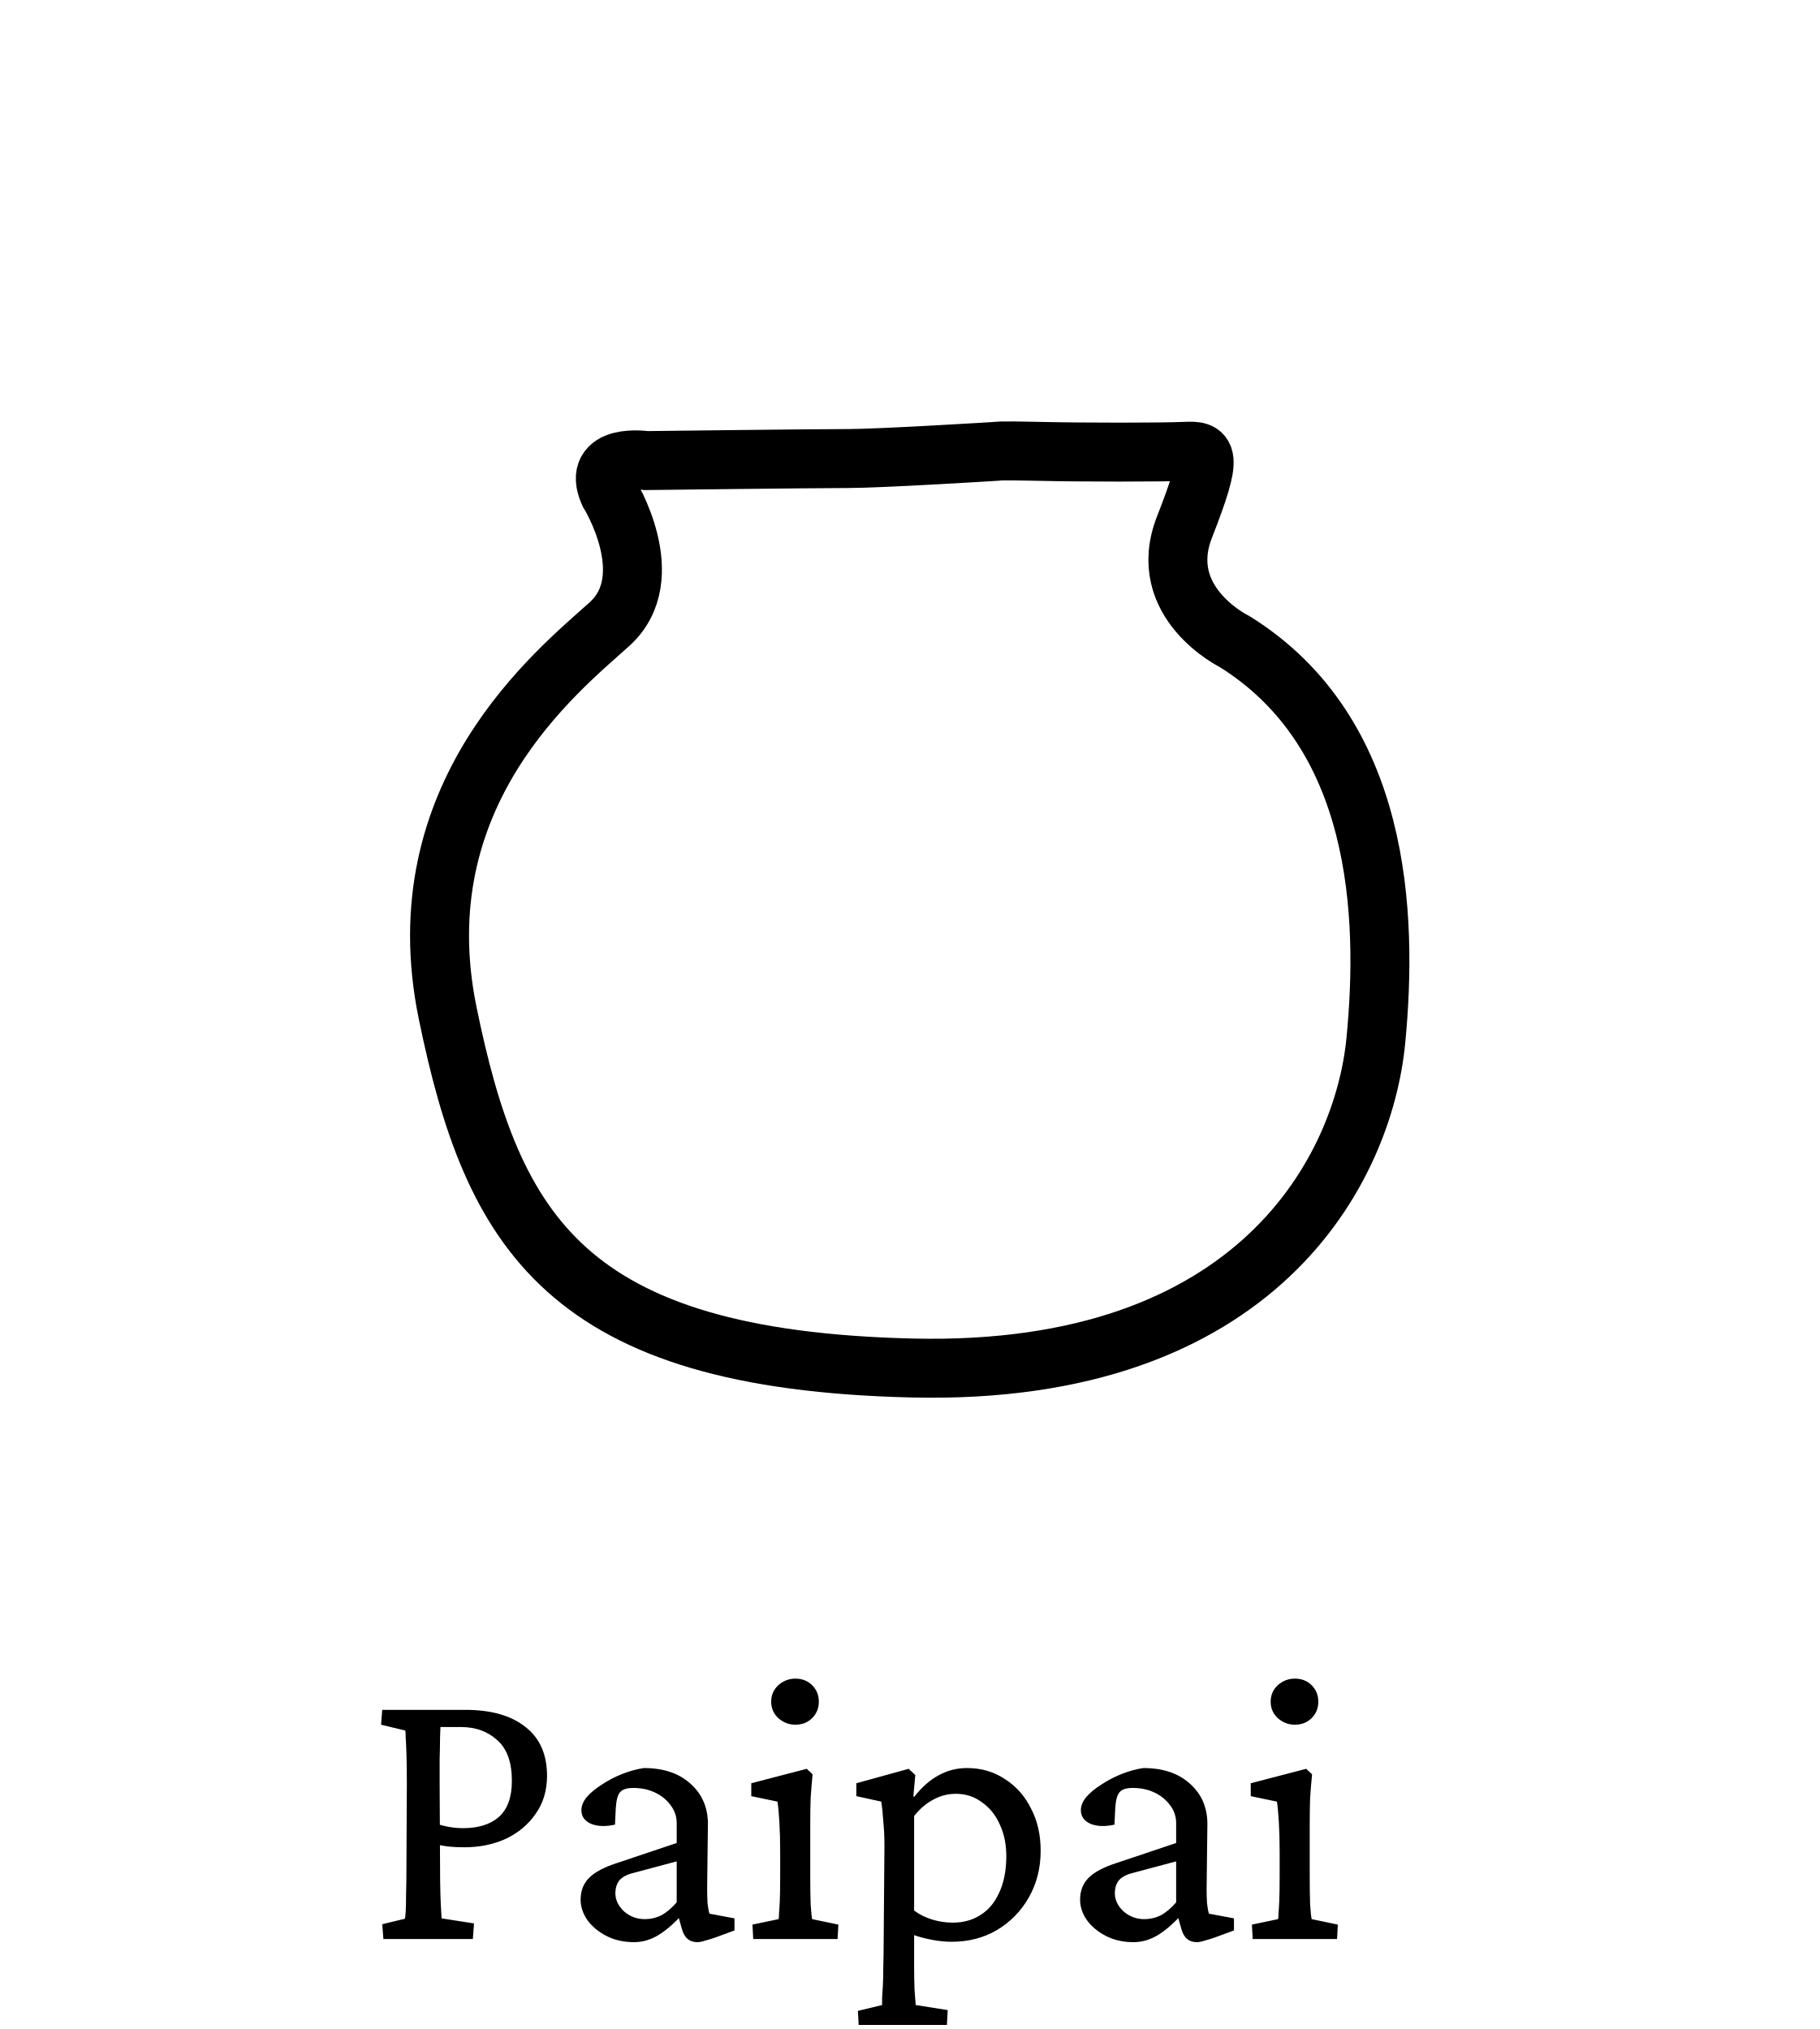
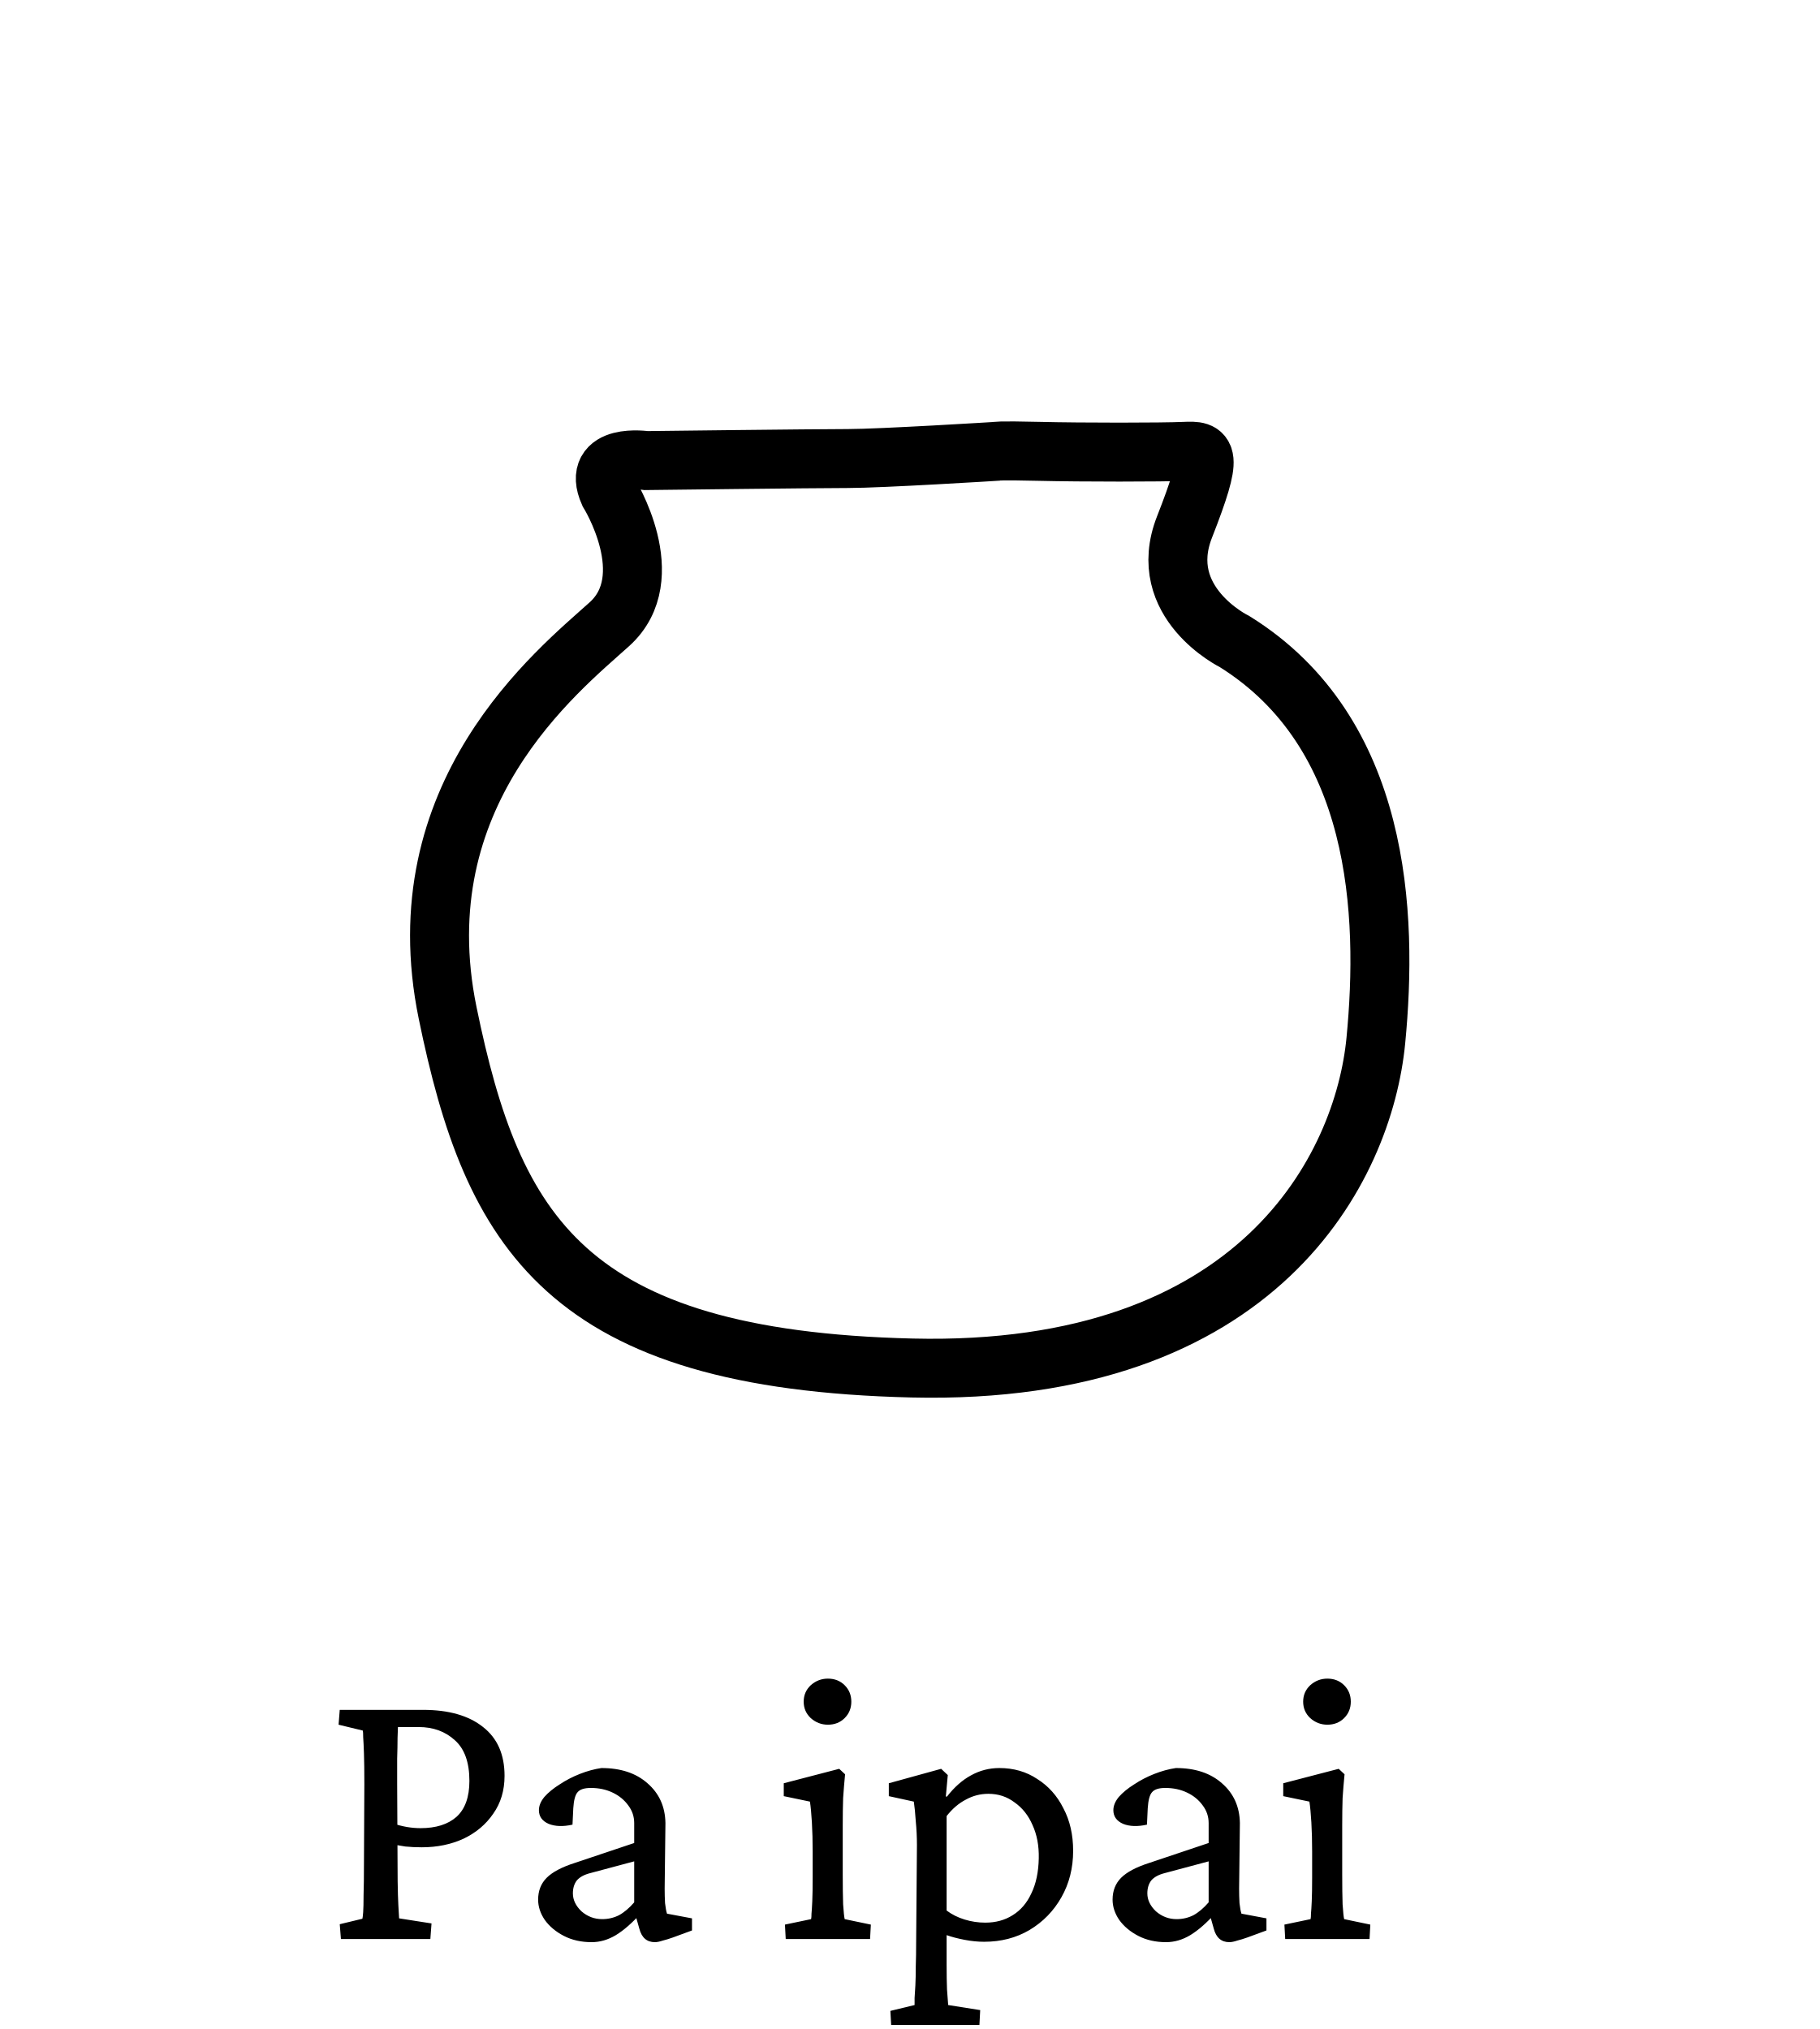
<svg xmlns="http://www.w3.org/2000/svg" width="182" height="203" viewBox="0 0 182 203" fill="none">
-   <path d="M38.352 194L38.234 192.516L40.5 191.969C40.526 191.865 40.552 191.643 40.578 191.305C40.604 190.94 40.617 190.367 40.617 189.586C40.643 188.805 40.656 187.75 40.656 186.422L40.695 178.492C40.695 177.19 40.682 176.174 40.656 175.445C40.63 174.69 40.604 174.143 40.578 173.805C40.578 173.44 40.565 173.219 40.539 173.141L38.117 172.555L38.234 171.07H46.555C49.133 171.07 51.138 171.643 52.57 172.789C54.003 173.909 54.719 175.536 54.719 177.672C54.719 179.13 54.341 180.393 53.586 181.461C52.857 182.529 51.867 183.362 50.617 183.961C49.367 184.534 47.974 184.82 46.438 184.82C45.865 184.82 45.318 184.794 44.797 184.742C44.302 184.664 43.833 184.586 43.391 184.508V182.398C43.99 182.581 44.51 182.711 44.953 182.789C45.422 182.867 45.878 182.906 46.32 182.906C47.857 182.906 49.055 182.529 49.914 181.773C50.773 180.992 51.203 179.794 51.203 178.18C51.203 176.331 50.721 174.977 49.758 174.117C48.794 173.232 47.583 172.789 46.125 172.789H44.055C44.055 172.945 44.042 173.31 44.016 173.883C44.016 174.456 44.003 175.146 43.977 175.953C43.977 176.734 43.977 177.581 43.977 178.492L44.016 186.422C44.016 187.75 44.029 188.805 44.055 189.586C44.081 190.341 44.107 190.901 44.133 191.266C44.159 191.604 44.172 191.826 44.172 191.93L47.414 192.438L47.297 194H38.352ZM63.43 194.312C62.388 194.312 61.464 194.104 60.656 193.688C59.849 193.271 59.211 192.737 58.742 192.086C58.3 191.435 58.078 190.758 58.078 190.055C58.078 189.169 58.365 188.44 58.938 187.867C59.51 187.294 60.448 186.799 61.75 186.383L67.688 184.391V182.398C67.688 181.747 67.492 181.161 67.102 180.641C66.711 180.094 66.19 179.664 65.539 179.352C64.888 179.039 64.159 178.883 63.352 178.883C62.7 178.883 62.258 179.026 62.023 179.312C61.789 179.573 61.646 180.107 61.594 180.914L61.516 182.555C60.578 182.763 59.784 182.737 59.133 182.477C58.482 182.19 58.156 181.734 58.156 181.109C58.156 180.667 58.339 180.224 58.703 179.781C59.094 179.339 59.602 178.922 60.227 178.531C60.852 178.115 61.529 177.763 62.258 177.477C62.987 177.19 63.703 176.995 64.406 176.891C66.333 176.891 67.87 177.398 69.016 178.414C70.188 179.43 70.787 180.758 70.812 182.398L70.734 188.961C70.734 189.456 70.747 189.938 70.773 190.406C70.826 190.875 70.891 191.227 70.969 191.461L73.469 191.93V193.141L71.555 193.844C71.19 193.974 70.852 194.078 70.539 194.156C70.227 194.26 69.966 194.312 69.758 194.312C68.951 194.312 68.43 193.857 68.195 192.945L67.766 191.422H68.352C67.492 192.385 66.659 193.115 65.852 193.609C65.07 194.078 64.263 194.312 63.43 194.312ZM64.484 192.008C65.083 192.008 65.643 191.878 66.164 191.617C66.685 191.331 67.193 190.901 67.688 190.328V186.227L63.312 187.398C62.688 187.555 62.232 187.802 61.945 188.141C61.685 188.479 61.555 188.909 61.555 189.43C61.555 190.081 61.841 190.68 62.414 191.227C63.013 191.747 63.703 192.008 64.484 192.008ZM75.344 194L75.266 192.555L77.883 192.008C77.909 191.904 77.922 191.721 77.922 191.461C77.948 191.201 77.974 190.784 78 190.211C78.026 189.638 78.039 188.844 78.039 187.828V185.25C78.039 184.182 78.013 183.206 77.961 182.32C77.909 181.435 77.844 180.745 77.766 180.25L75.148 179.703V178.414L80.695 176.969L81.281 177.516C81.203 178.323 81.138 179.117 81.086 179.898C81.06 180.68 81.047 181.591 81.047 182.633V187.555C81.047 188.753 81.06 189.742 81.086 190.523C81.138 191.305 81.19 191.799 81.242 192.008L83.859 192.555L83.781 194H75.344ZM79.562 172.555C78.912 172.555 78.338 172.333 77.844 171.891C77.375 171.448 77.141 170.901 77.141 170.25C77.141 169.599 77.375 169.052 77.844 168.609C78.338 168.167 78.912 167.945 79.562 167.945C80.24 167.945 80.799 168.167 81.242 168.609C81.685 169.052 81.906 169.599 81.906 170.25C81.906 170.901 81.685 171.448 81.242 171.891C80.799 172.333 80.24 172.555 79.562 172.555ZM85.891 202.594L85.812 201.188L88.234 200.602C88.234 200.471 88.234 200.237 88.234 199.898C88.26 199.586 88.287 199.169 88.312 198.648C88.338 198.128 88.352 197.503 88.352 196.773C88.378 196.044 88.391 195.198 88.391 194.234L88.469 184.586C88.469 183.805 88.43 183.01 88.352 182.203C88.299 181.396 88.234 180.745 88.156 180.25L85.656 179.703V178.414L90.891 176.969L91.555 177.594L91.359 179.742H91.477C92.206 178.805 93 178.102 93.859 177.633C94.745 177.138 95.695 176.891 96.711 176.891C98.143 176.891 99.406 177.255 100.5 177.984C101.62 178.688 102.492 179.664 103.117 180.914C103.768 182.138 104.094 183.557 104.094 185.172C104.094 186.891 103.703 188.44 102.922 189.82C102.141 191.201 101.073 192.294 99.719 193.102C98.391 193.883 96.88 194.273 95.188 194.273C94.562 194.273 93.912 194.208 93.234 194.078C92.557 193.948 91.958 193.792 91.438 193.609V196.539C91.438 197.529 91.451 198.362 91.477 199.039C91.529 199.742 91.568 200.263 91.594 200.602L94.797 201.109L94.719 202.594H85.891ZM95.305 192.359C96.346 192.359 97.258 192.112 98.039 191.617C98.846 191.122 99.471 190.393 99.914 189.43C100.383 188.466 100.63 187.294 100.656 185.914C100.682 184.664 100.474 183.557 100.031 182.594C99.615 181.63 99.016 180.875 98.234 180.328C97.479 179.755 96.607 179.469 95.617 179.469C94.81 179.469 94.055 179.664 93.352 180.055C92.648 180.419 92.01 180.966 91.438 181.695V191.148C91.958 191.539 92.557 191.839 93.234 192.047C93.912 192.255 94.602 192.359 95.305 192.359ZM113.391 194.312C112.349 194.312 111.424 194.104 110.617 193.688C109.81 193.271 109.172 192.737 108.703 192.086C108.26 191.435 108.039 190.758 108.039 190.055C108.039 189.169 108.326 188.44 108.898 187.867C109.471 187.294 110.409 186.799 111.711 186.383L117.648 184.391V182.398C117.648 181.747 117.453 181.161 117.062 180.641C116.672 180.094 116.151 179.664 115.5 179.352C114.849 179.039 114.12 178.883 113.312 178.883C112.661 178.883 112.219 179.026 111.984 179.312C111.75 179.573 111.607 180.107 111.555 180.914L111.477 182.555C110.539 182.763 109.745 182.737 109.094 182.477C108.443 182.19 108.117 181.734 108.117 181.109C108.117 180.667 108.299 180.224 108.664 179.781C109.055 179.339 109.562 178.922 110.188 178.531C110.812 178.115 111.49 177.763 112.219 177.477C112.948 177.19 113.664 176.995 114.367 176.891C116.294 176.891 117.831 177.398 118.977 178.414C120.148 179.43 120.747 180.758 120.773 182.398L120.695 188.961C120.695 189.456 120.708 189.938 120.734 190.406C120.786 190.875 120.852 191.227 120.93 191.461L123.43 191.93V193.141L121.516 193.844C121.151 193.974 120.812 194.078 120.5 194.156C120.188 194.26 119.927 194.312 119.719 194.312C118.911 194.312 118.391 193.857 118.156 192.945L117.727 191.422H118.312C117.453 192.385 116.62 193.115 115.812 193.609C115.031 194.078 114.224 194.312 113.391 194.312ZM114.445 192.008C115.044 192.008 115.604 191.878 116.125 191.617C116.646 191.331 117.154 190.901 117.648 190.328V186.227L113.273 187.398C112.648 187.555 112.193 187.802 111.906 188.141C111.646 188.479 111.516 188.909 111.516 189.43C111.516 190.081 111.802 190.68 112.375 191.227C112.974 191.747 113.664 192.008 114.445 192.008ZM125.305 194L125.227 192.555L127.844 192.008C127.87 191.904 127.883 191.721 127.883 191.461C127.909 191.201 127.935 190.784 127.961 190.211C127.987 189.638 128 188.844 128 187.828V185.25C128 184.182 127.974 183.206 127.922 182.32C127.87 181.435 127.805 180.745 127.727 180.25L125.109 179.703V178.414L130.656 176.969L131.242 177.516C131.164 178.323 131.099 179.117 131.047 179.898C131.021 180.68 131.008 181.591 131.008 182.633V187.555C131.008 188.753 131.021 189.742 131.047 190.523C131.099 191.305 131.151 191.799 131.203 192.008L133.82 192.555L133.742 194H125.305ZM129.523 172.555C128.872 172.555 128.299 172.333 127.805 171.891C127.336 171.448 127.102 170.901 127.102 170.25C127.102 169.599 127.336 169.052 127.805 168.609C128.299 168.167 128.872 167.945 129.523 167.945C130.201 167.945 130.76 168.167 131.203 168.609C131.646 169.052 131.867 169.599 131.867 170.25C131.867 170.901 131.646 171.448 131.203 171.891C130.76 172.333 130.201 172.555 129.523 172.555Z" fill="black" />
+   <path d="M34.102 194L33.984 192.516L36.25 191.969C36.276 191.865 36.302 191.643 36.328 191.305C36.354 190.94 36.367 190.367 36.367 189.586C36.393 188.805 36.406 187.75 36.406 186.422L36.445 178.492C36.445 177.19 36.432 176.174 36.406 175.445C36.38 174.69 36.354 174.143 36.328 173.805C36.328 173.44 36.315 173.219 36.289 173.141L33.867 172.555L33.984 171.07H42.305C44.883 171.07 46.888 171.643 48.32 172.789C49.753 173.909 50.469 175.536 50.469 177.672C50.469 179.13 50.091 180.393 49.336 181.461C48.607 182.529 47.617 183.362 46.367 183.961C45.117 184.534 43.724 184.82 42.188 184.82C41.615 184.82 41.068 184.794 40.547 184.742C40.052 184.664 39.583 184.586 39.141 184.508V182.398C39.74 182.581 40.26 182.711 40.703 182.789C41.172 182.867 41.628 182.906 42.07 182.906C43.607 182.906 44.805 182.529 45.664 181.773C46.523 180.992 46.953 179.794 46.953 178.18C46.953 176.331 46.471 174.977 45.508 174.117C44.544 173.232 43.333 172.789 41.875 172.789H39.805C39.805 172.945 39.792 173.31 39.766 173.883C39.766 174.456 39.753 175.146 39.727 175.953C39.727 176.734 39.727 177.581 39.727 178.492L39.766 186.422C39.766 187.75 39.779 188.805 39.805 189.586C39.831 190.341 39.857 190.901 39.883 191.266C39.909 191.604 39.922 191.826 39.922 191.93L43.164 192.438L43.047 194H34.102ZM59.18 194.312C58.138 194.312 57.214 194.104 56.406 193.688C55.599 193.271 54.961 192.737 54.492 192.086C54.05 191.435 53.828 190.758 53.828 190.055C53.828 189.169 54.115 188.44 54.688 187.867C55.26 187.294 56.198 186.799 57.5 186.383L63.438 184.391V182.398C63.438 181.747 63.242 181.161 62.852 180.641C62.461 180.094 61.94 179.664 61.289 179.352C60.638 179.039 59.909 178.883 59.102 178.883C58.45 178.883 58.008 179.026 57.773 179.312C57.539 179.573 57.396 180.107 57.344 180.914L57.266 182.555C56.328 182.763 55.534 182.737 54.883 182.477C54.232 182.19 53.906 181.734 53.906 181.109C53.906 180.667 54.089 180.224 54.453 179.781C54.844 179.339 55.352 178.922 55.977 178.531C56.602 178.115 57.279 177.763 58.008 177.477C58.737 177.19 59.453 176.995 60.156 176.891C62.083 176.891 63.62 177.398 64.766 178.414C65.938 179.43 66.537 180.758 66.562 182.398L66.484 188.961C66.484 189.456 66.497 189.938 66.523 190.406C66.576 190.875 66.641 191.227 66.719 191.461L69.219 191.93V193.141L67.305 193.844C66.94 193.974 66.602 194.078 66.289 194.156C65.977 194.26 65.716 194.312 65.508 194.312C64.701 194.312 64.18 193.857 63.945 192.945L63.516 191.422H64.102C63.242 192.385 62.409 193.115 61.602 193.609C60.82 194.078 60.013 194.312 59.18 194.312ZM60.234 192.008C60.833 192.008 61.393 191.878 61.914 191.617C62.435 191.331 62.943 190.901 63.438 190.328V186.227L59.062 187.398C58.438 187.555 57.982 187.802 57.695 188.141C57.435 188.479 57.305 188.909 57.305 189.43C57.305 190.081 57.591 190.68 58.164 191.227C58.763 191.747 59.453 192.008 60.234 192.008ZM78.594 194L78.516 192.555L81.133 192.008C81.159 191.904 81.172 191.721 81.172 191.461C81.198 191.201 81.224 190.784 81.25 190.211C81.276 189.638 81.289 188.844 81.289 187.828V185.25C81.289 184.182 81.263 183.206 81.211 182.32C81.159 181.435 81.094 180.745 81.016 180.25L78.398 179.703V178.414L83.945 176.969L84.531 177.516C84.453 178.323 84.388 179.117 84.336 179.898C84.31 180.68 84.297 181.591 84.297 182.633V187.555C84.297 188.753 84.31 189.742 84.336 190.523C84.388 191.305 84.44 191.799 84.492 192.008L87.109 192.555L87.031 194H78.594ZM82.812 172.555C82.162 172.555 81.588 172.333 81.094 171.891C80.625 171.448 80.391 170.901 80.391 170.25C80.391 169.599 80.625 169.052 81.094 168.609C81.588 168.167 82.162 167.945 82.812 167.945C83.49 167.945 84.049 168.167 84.492 168.609C84.935 169.052 85.156 169.599 85.156 170.25C85.156 170.901 84.935 171.448 84.492 171.891C84.049 172.333 83.49 172.555 82.812 172.555ZM89.141 202.594L89.062 201.188L91.484 200.602C91.484 200.471 91.484 200.237 91.484 199.898C91.51 199.586 91.537 199.169 91.562 198.648C91.588 198.128 91.602 197.503 91.602 196.773C91.628 196.044 91.641 195.198 91.641 194.234L91.719 184.586C91.719 183.805 91.68 183.01 91.602 182.203C91.549 181.396 91.484 180.745 91.406 180.25L88.906 179.703V178.414L94.141 176.969L94.805 177.594L94.609 179.742H94.727C95.456 178.805 96.25 178.102 97.109 177.633C97.995 177.138 98.945 176.891 99.961 176.891C101.393 176.891 102.656 177.255 103.75 177.984C104.87 178.688 105.742 179.664 106.367 180.914C107.018 182.138 107.344 183.557 107.344 185.172C107.344 186.891 106.953 188.44 106.172 189.82C105.391 191.201 104.323 192.294 102.969 193.102C101.641 193.883 100.13 194.273 98.438 194.273C97.812 194.273 97.162 194.208 96.484 194.078C95.807 193.948 95.208 193.792 94.688 193.609V196.539C94.688 197.529 94.701 198.362 94.727 199.039C94.779 199.742 94.818 200.263 94.844 200.602L98.047 201.109L97.969 202.594H89.141ZM98.555 192.359C99.596 192.359 100.508 192.112 101.289 191.617C102.096 191.122 102.721 190.393 103.164 189.43C103.633 188.466 103.88 187.294 103.906 185.914C103.932 184.664 103.724 183.557 103.281 182.594C102.865 181.63 102.266 180.875 101.484 180.328C100.729 179.755 99.857 179.469 98.867 179.469C98.06 179.469 97.305 179.664 96.602 180.055C95.898 180.419 95.26 180.966 94.688 181.695V191.148C95.208 191.539 95.807 191.839 96.484 192.047C97.162 192.255 97.852 192.359 98.555 192.359ZM116.641 194.312C115.599 194.312 114.674 194.104 113.867 193.688C113.06 193.271 112.422 192.737 111.953 192.086C111.51 191.435 111.289 190.758 111.289 190.055C111.289 189.169 111.576 188.44 112.148 187.867C112.721 187.294 113.659 186.799 114.961 186.383L120.898 184.391V182.398C120.898 181.747 120.703 181.161 120.312 180.641C119.922 180.094 119.401 179.664 118.75 179.352C118.099 179.039 117.37 178.883 116.562 178.883C115.911 178.883 115.469 179.026 115.234 179.312C115 179.573 114.857 180.107 114.805 180.914L114.727 182.555C113.789 182.763 112.995 182.737 112.344 182.477C111.693 182.19 111.367 181.734 111.367 181.109C111.367 180.667 111.549 180.224 111.914 179.781C112.305 179.339 112.812 178.922 113.438 178.531C114.062 178.115 114.74 177.763 115.469 177.477C116.198 177.19 116.914 176.995 117.617 176.891C119.544 176.891 121.081 177.398 122.227 178.414C123.398 179.43 123.997 180.758 124.023 182.398L123.945 188.961C123.945 189.456 123.958 189.938 123.984 190.406C124.036 190.875 124.102 191.227 124.18 191.461L126.68 191.93V193.141L124.766 193.844C124.401 193.974 124.062 194.078 123.75 194.156C123.438 194.26 123.177 194.312 122.969 194.312C122.161 194.312 121.641 193.857 121.406 192.945L120.977 191.422H121.562C120.703 192.385 119.87 193.115 119.062 193.609C118.281 194.078 117.474 194.312 116.641 194.312ZM117.695 192.008C118.294 192.008 118.854 191.878 119.375 191.617C119.896 191.331 120.404 190.901 120.898 190.328V186.227L116.523 187.398C115.898 187.555 115.443 187.802 115.156 188.141C114.896 188.479 114.766 188.909 114.766 189.43C114.766 190.081 115.052 190.68 115.625 191.227C116.224 191.747 116.914 192.008 117.695 192.008ZM128.555 194L128.477 192.555L131.094 192.008C131.12 191.904 131.133 191.721 131.133 191.461C131.159 191.201 131.185 190.784 131.211 190.211C131.237 189.638 131.25 188.844 131.25 187.828V185.25C131.25 184.182 131.224 183.206 131.172 182.32C131.12 181.435 131.055 180.745 130.977 180.25L128.359 179.703V178.414L133.906 176.969L134.492 177.516C134.414 178.323 134.349 179.117 134.297 179.898C134.271 180.68 134.258 181.591 134.258 182.633V187.555C134.258 188.753 134.271 189.742 134.297 190.523C134.349 191.305 134.401 191.799 134.453 192.008L137.07 192.555L136.992 194H128.555ZM132.773 172.555C132.122 172.555 131.549 172.333 131.055 171.891C130.586 171.448 130.352 170.901 130.352 170.25C130.352 169.599 130.586 169.052 131.055 168.609C131.549 168.167 132.122 167.945 132.773 167.945C133.451 167.945 134.01 168.167 134.453 168.609C134.896 169.052 135.117 169.599 135.117 170.25C135.117 170.901 134.896 171.448 134.453 171.891C134.01 172.333 133.451 172.555 132.773 172.555Z" fill="black" />
  <path d="M60.903 49.298C60.903 49.298 66.176 57.745 60.955 62.453C55.734 67.161 40.278 79.445 44.777 101.349C49.277 123.253 56.553 136.05 91.253 136.869C125.953 137.688 136.394 116.805 137.622 104.112C138.851 91.42 138.128 73.302 123.497 64.192C123.497 64.192 115.513 60.303 118.482 52.733C121.451 45.163 120.734 45.057 118.482 45.158C116.231 45.259 108.245 45.261 103.946 45.158C99.647 45.055 99.647 45.158 99.647 45.158C99.647 45.158 88.08 45.876 84.805 45.876C81.531 45.876 64.64 46.08 64.64 46.08C64.64 46.08 59.113 45.256 60.903 49.298Z" stroke="black" stroke-width="5.898" stroke-miterlimit="10" />
</svg>
